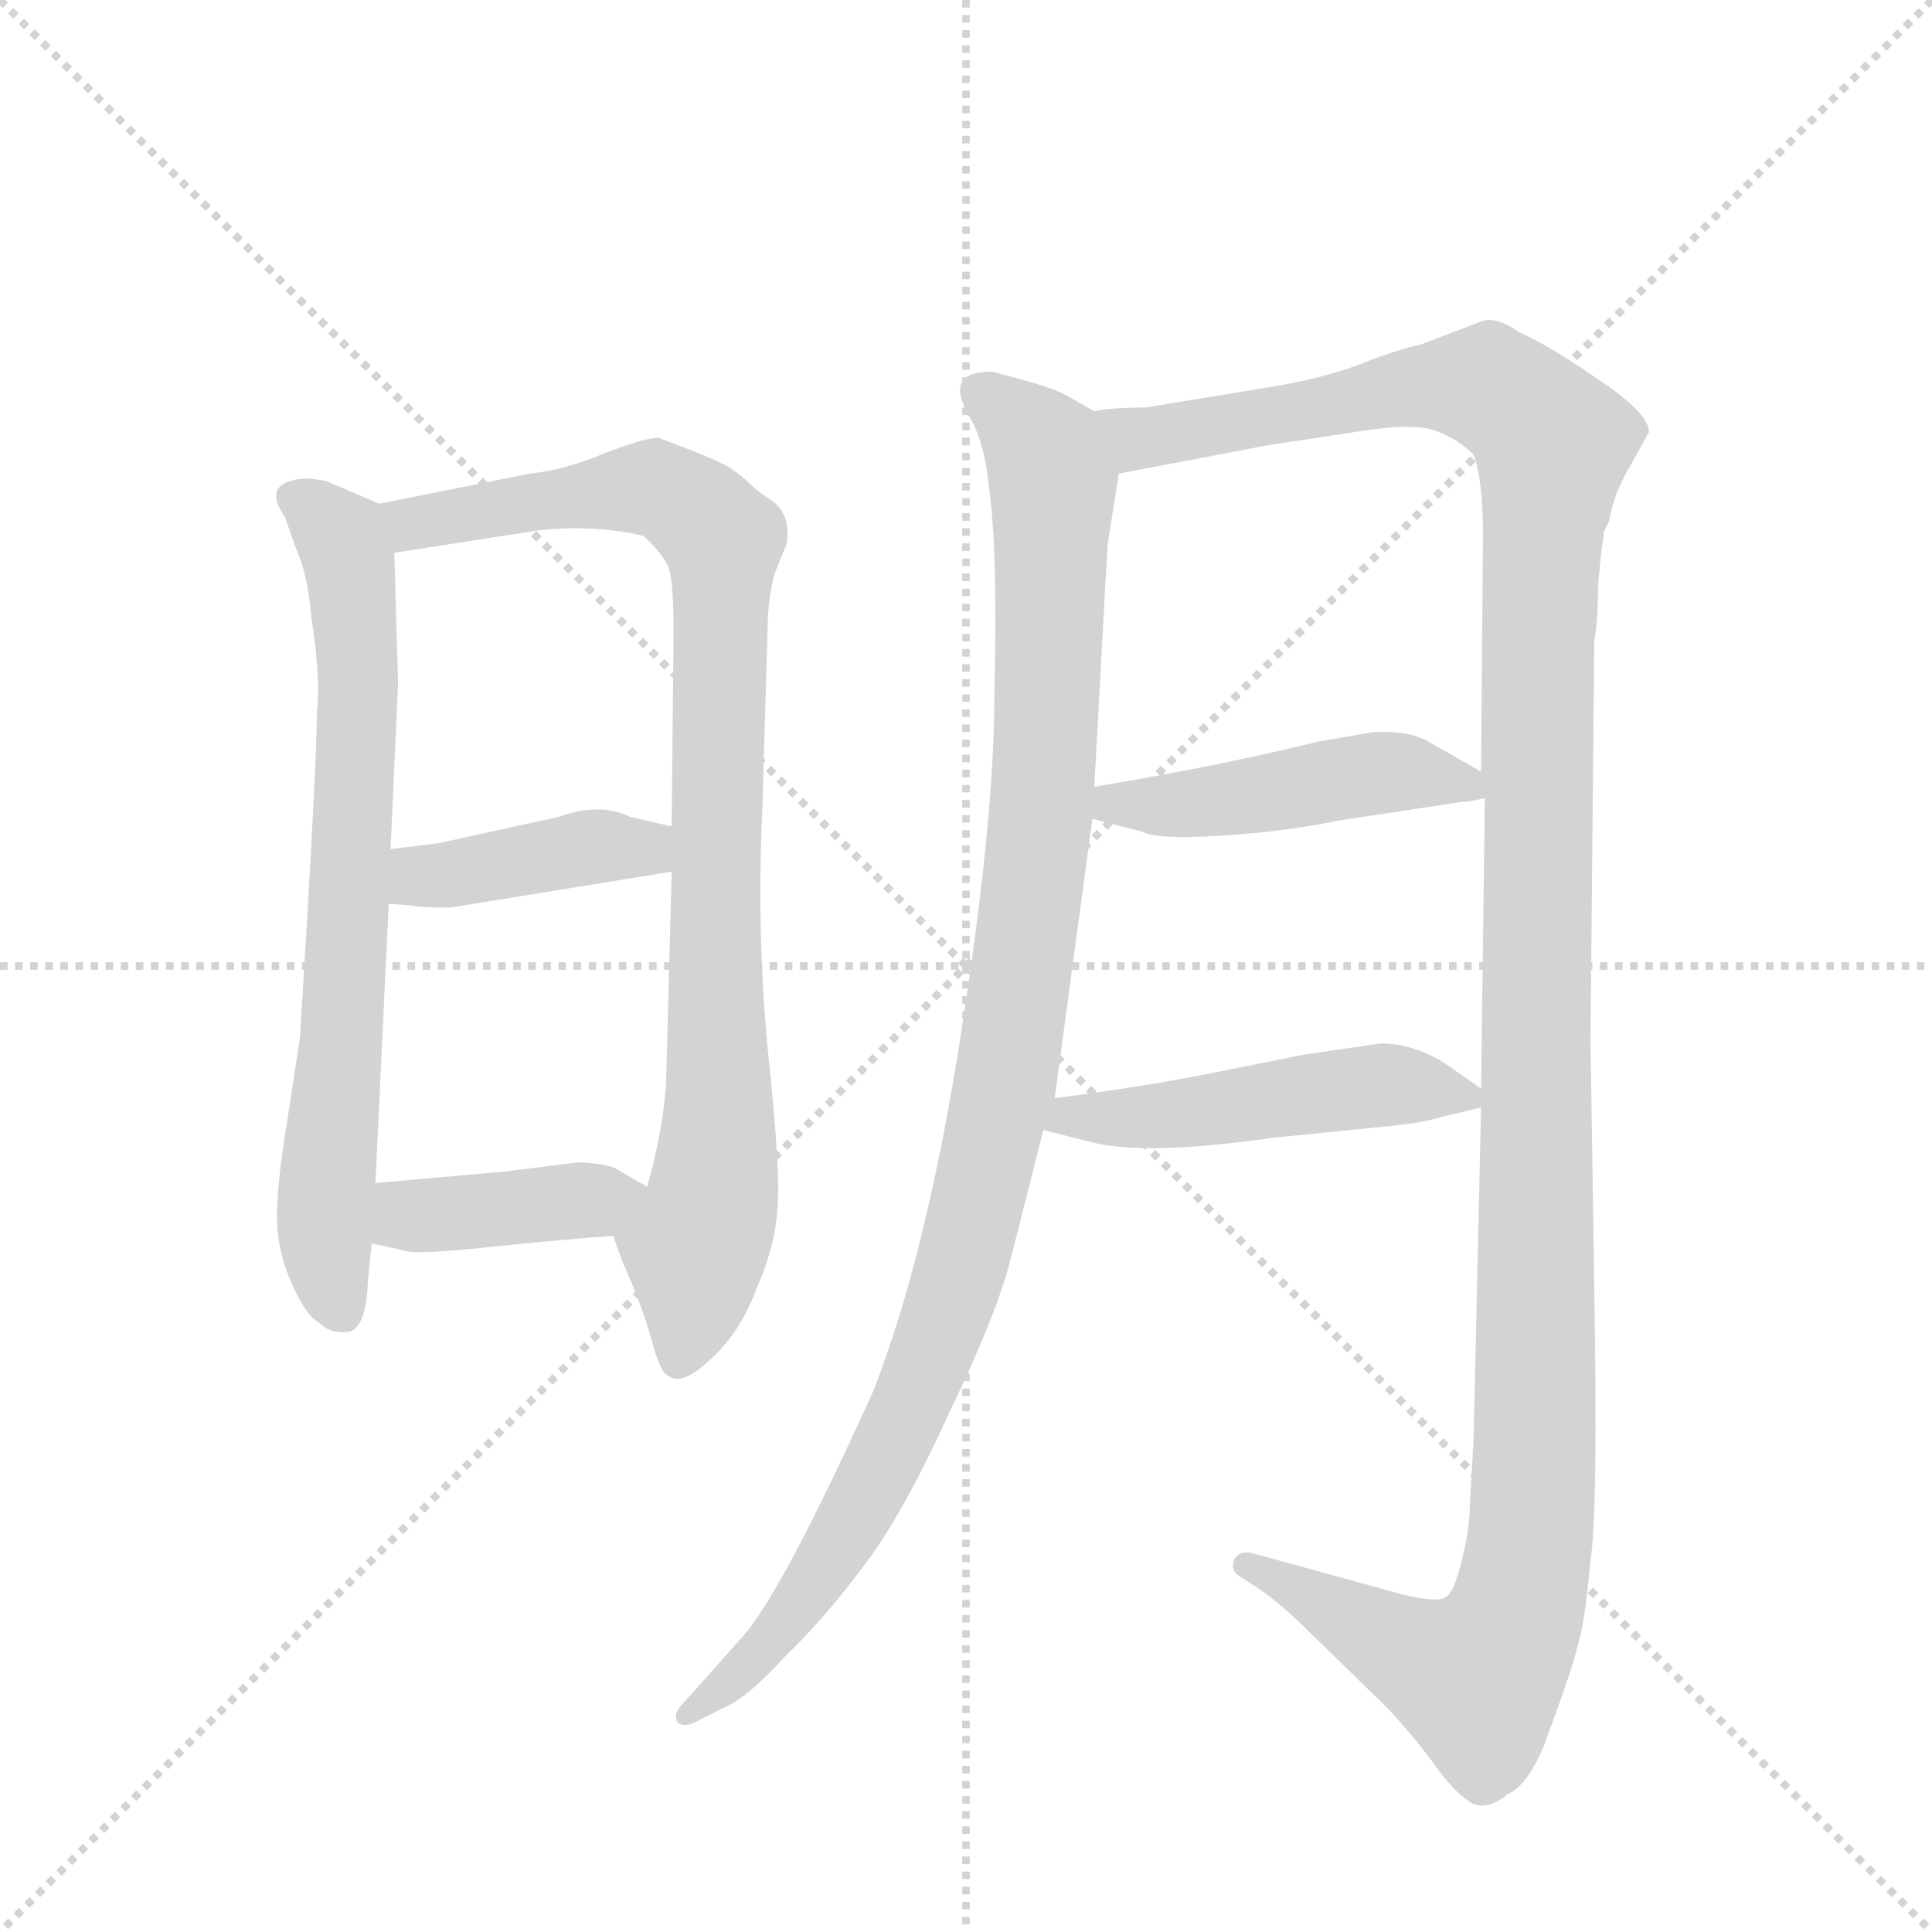
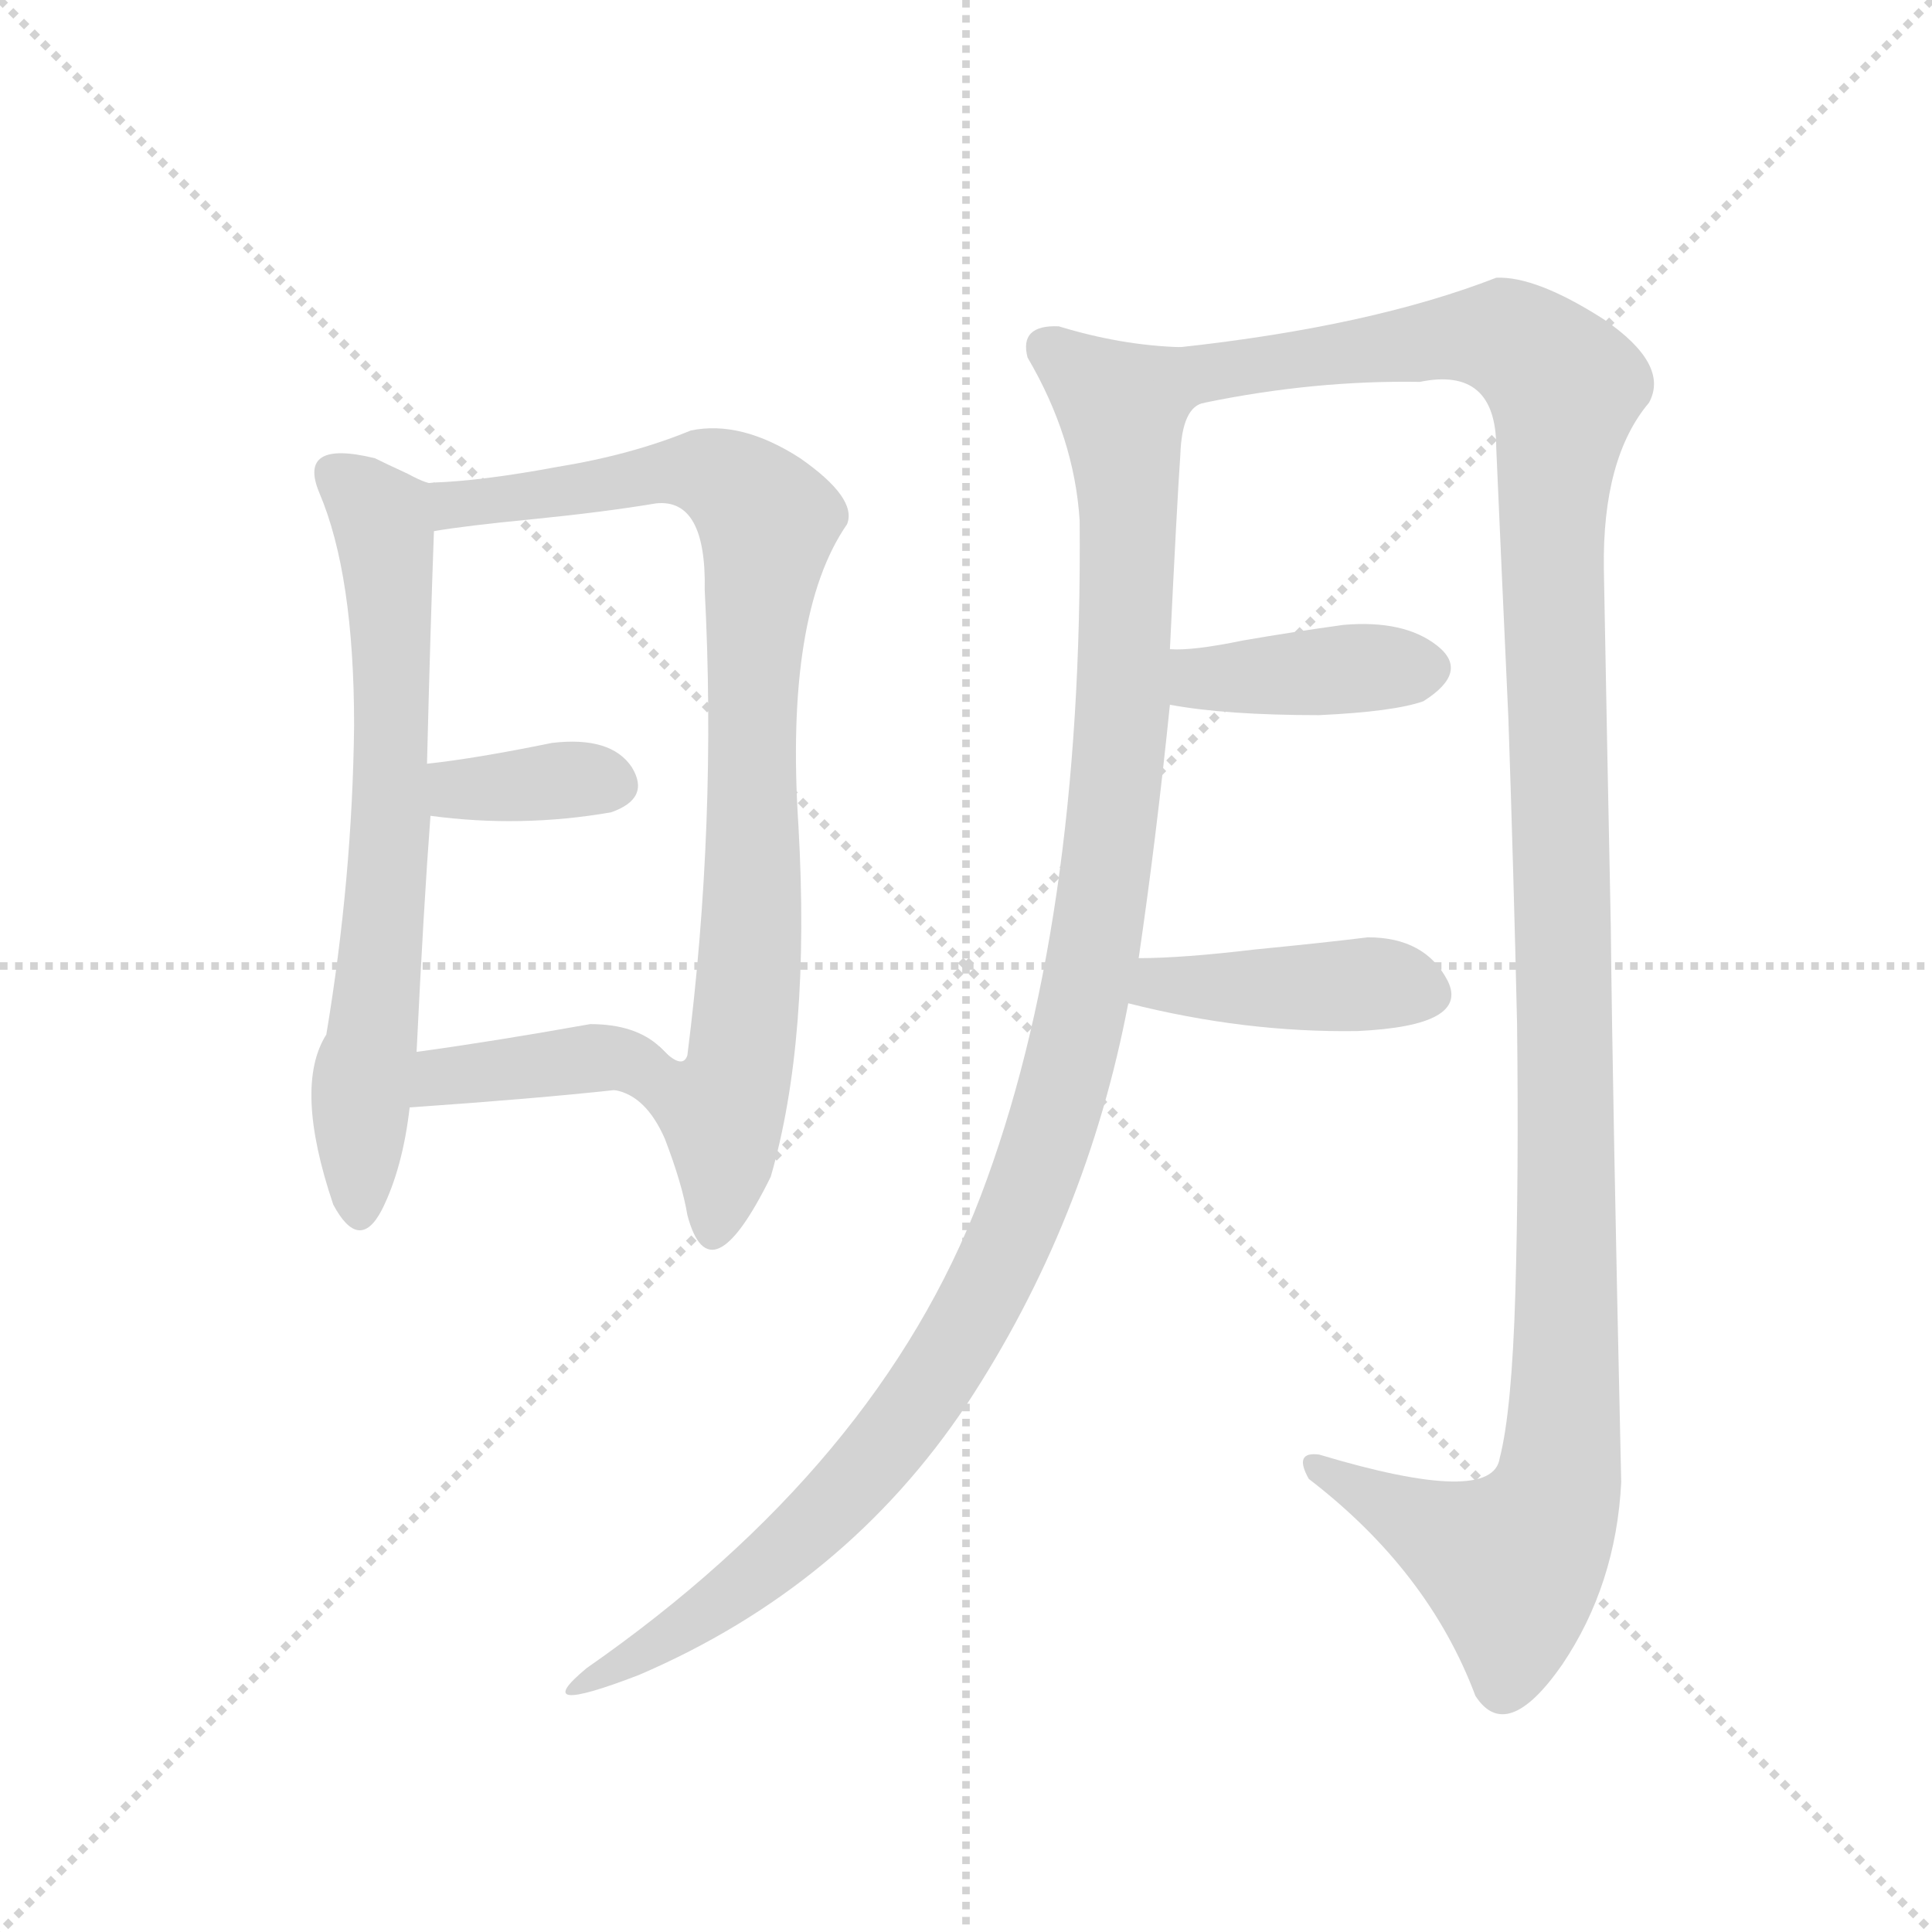
<svg xmlns="http://www.w3.org/2000/svg" version="1.1" viewBox="0 0 1024 1024">
  <g stroke="lightgray" stroke-dasharray="1,1" stroke-width="1" transform="scale(4, 4)">
    <line x1="0" y1="0" x2="256" y2="256" />
    <line x1="256" y1="0" x2="0" y2="256" />
    <line x1="128" y1="0" x2="128" y2="256" />
    <line x1="0" y1="128" x2="256" y2="128" />
  </g>
-   <g transform="scale(1, -1) translate(0, -855)">
+   <g transform="scale(0.92, -0.92) translate(60, -900)">
    <style type="text/css">
      
        @keyframes keyframes0 {
          from {
            stroke: blue;
-             stroke-dashoffset: 698;
+             stroke-dashoffset: 690;
            stroke-width: 128;
          }
          69% {
            animation-timing-function: step-end;
            stroke: blue;
            stroke-dashoffset: 0;
            stroke-width: 128;
          }
          to {
            stroke: black;
            stroke-width: 1024;
          }
        }
        #make-me-a-hanzi-animation-0 {
-           animation: keyframes0 0.818s both;
+           animation: keyframes0 0.812s both;
          animation-delay: 0s;
          animation-timing-function: linear;
        }
      
        @keyframes keyframes1 {
          from {
            stroke: blue;
-             stroke-dashoffset: 877;
+             stroke-dashoffset: 864;
            stroke-width: 128;
          }
          74% {
            animation-timing-function: step-end;
            stroke: blue;
            stroke-dashoffset: 0;
            stroke-width: 128;
          }
          to {
            stroke: black;
            stroke-width: 1024;
          }
        }
        #make-me-a-hanzi-animation-1 {
-           animation: keyframes1 0.964s both;
-           animation-delay: 0.818s;
+           animation: keyframes1 0.953s both;
+           animation-delay: 0.812s;
          animation-timing-function: linear;
        }
      
        @keyframes keyframes2 {
          from {
            stroke: blue;
-             stroke-dashoffset: 398;
+             stroke-dashoffset: 358;
+             stroke-width: 128;
+           }
+           54% {
+             animation-timing-function: step-end;
+             stroke: blue;
+             stroke-dashoffset: 0;
+             stroke-width: 128;
+           }
+           to {
+             stroke: black;
+             stroke-width: 1024;
+           }
+         }
+         #make-me-a-hanzi-animation-2 {
+           animation: keyframes2 0.541s both;
+           animation-delay: 1.765s;
+           animation-timing-function: linear;
+         }
+       
+         @keyframes keyframes3 {
+           from {
+             stroke: blue;
+             stroke-dashoffset: 390;
            stroke-width: 128;
          }
          56% {
            animation-timing-function: step-end;
            stroke: blue;
            stroke-dashoffset: 0;
            stroke-width: 128;
          }
          to {
            stroke: black;
            stroke-width: 1024;
          }
        }
-         #make-me-a-hanzi-animation-2 {
-           animation: keyframes2 0.574s both;
-           animation-delay: 1.782s;
-           animation-timing-function: linear;
-         }
-       
-         @keyframes keyframes3 {
-           from {
-             stroke: blue;
-             stroke-dashoffset: 392;
-             stroke-width: 128;
-           }
-           56% {
-             animation-timing-function: step-end;
-             stroke: blue;
-             stroke-dashoffset: 0;
-             stroke-width: 128;
-           }
-           to {
-             stroke: black;
-             stroke-width: 1024;
-           }
-         }
        #make-me-a-hanzi-animation-3 {
-           animation: keyframes3 0.569s both;
-           animation-delay: 2.356s;
+           animation: keyframes3 0.567s both;
+           animation-delay: 2.306s;
          animation-timing-function: linear;
        }
      
        @keyframes keyframes4 {
          from {
            stroke: blue;
-             stroke-dashoffset: 1022;
-             stroke-width: 128;
-           }
-           77% {
+             stroke-dashoffset: 1143;
+             stroke-width: 128;
+           }
+           79% {
            animation-timing-function: step-end;
            stroke: blue;
            stroke-dashoffset: 0;
            stroke-width: 128;
          }
          to {
            stroke: black;
            stroke-width: 1024;
          }
        }
        #make-me-a-hanzi-animation-4 {
-           animation: keyframes4 1.082s both;
-           animation-delay: 2.925s;
+           animation: keyframes4 1.18s both;
+           animation-delay: 2.873s;
          animation-timing-function: linear;
        }
      
        @keyframes keyframes5 {
          from {
            stroke: blue;
-             stroke-dashoffset: 1305;
+             stroke-dashoffset: 1286;
            stroke-width: 128;
          }
          81% {
            animation-timing-function: step-end;
            stroke: blue;
            stroke-dashoffset: 0;
            stroke-width: 128;
          }
          to {
            stroke: black;
            stroke-width: 1024;
          }
        }
        #make-me-a-hanzi-animation-5 {
-           animation: keyframes5 1.312s both;
-           animation-delay: 4.006s;
+           animation: keyframes5 1.297s both;
+           animation-delay: 4.054s;
          animation-timing-function: linear;
        }
      
        @keyframes keyframes6 {
          from {
            stroke: blue;
-             stroke-dashoffset: 453;
-             stroke-width: 128;
-           }
-           60% {
+             stroke-dashoffset: 403;
+             stroke-width: 128;
+           }
+           57% {
            animation-timing-function: step-end;
            stroke: blue;
            stroke-dashoffset: 0;
            stroke-width: 128;
          }
          to {
            stroke: black;
            stroke-width: 1024;
          }
        }
        #make-me-a-hanzi-animation-6 {
-           animation: keyframes6 0.619s both;
-           animation-delay: 5.318s;
+           animation: keyframes6 0.578s both;
+           animation-delay: 5.35s;
          animation-timing-function: linear;
        }
      
        @keyframes keyframes7 {
          from {
            stroke: blue;
-             stroke-dashoffset: 478;
-             stroke-width: 128;
-           }
-           61% {
+             stroke-dashoffset: 423;
+             stroke-width: 128;
+           }
+           58% {
            animation-timing-function: step-end;
            stroke: blue;
            stroke-dashoffset: 0;
            stroke-width: 128;
          }
          to {
            stroke: black;
            stroke-width: 1024;
          }
        }
        #make-me-a-hanzi-animation-7 {
-           animation: keyframes7 0.639s both;
-           animation-delay: 5.937s;
+           animation: keyframes7 0.594s both;
+           animation-delay: 5.928s;
          animation-timing-function: linear;
        }
      
    </style>
-     <path d="M 201 588 L 173 600 Q 163 602 158 601 Q 139 598 151 581 L 157 564 Q 163 551 165 528 Q 170 496 168 478 Q 168 451 159 305 L 151 253 Q 146 221 147 205 Q 148 189 155 174 Q 162 158 169 154 Q 175 148 184 149 Q 194 150 195 176 L 197 196 L 199 228 L 206 376 L 207 405 L 211 493 L 209 562 C 208 585 208 585 201 588 Z" fill="lightgray" />
-     <path d="M 349 623 Q 342 623 321 615 Q 300 606 281 604 L 201 588 C 172 582 179 557 209 562 L 286 574 Q 315 577 341 571 Q 353 560 355 552 Q 357 543 357 520 L 356 417 L 356 393 L 353 280 Q 351 254 343 226 C 336 197 318 218 325 200 L 330 186 Q 340 164 345 146 Q 350 127 354 126 Q 361 120 376 134 Q 392 148 401 172 Q 411 195 412 214 Q 414 233 407 298 Q 401 362 404 424 L 407 528 Q 408 543 411 552 L 417 567 Q 419 582 410 589 Q 401 595 397 599 Q 393 603 387 607 Q 381 611 349 623 Z" fill="lightgray" />
-     <path d="M 206 376 L 219 375 Q 220 374 239 374 L 356 393 C 386 398 385 410 356 417 L 334 422 Q 318 430 296 422 L 232 408 L 207 405 C 177 401 176 378 206 376 Z" fill="lightgray" />
-     <path d="M 197 196 L 215 192 Q 221 190 259 194 Q 298 198 325 200 C 355 202 369 211 343 226 L 329 234 Q 325 238 307 239 L 267 234 L 199 228 C 169 225 168 203 197 196 Z" fill="lightgray" />
-     <path d="M 580 637 L 566 645 Q 561 648 548 652 L 526 658 Q 509 658 509 649 Q 508 644 515 632 Q 522 619 524 598 Q 529 565 527 485 Q 527 420 509 305 Q 491 190 463 118 Q 415 12 394 -12 L 361 -49 Q 357 -53 359 -58 Q 363 -61 370 -57 L 386 -49 Q 398 -43 417 -22 Q 436 -4 457 24 Q 478 51 503 106 Q 529 160 536 189 L 553 256 L 559 273 L 579 421 L 580 438 L 587 566 L 593 604 C 597 628 597 628 580 637 Z" fill="lightgray" />
-     <path d="M 850 573 L 853 579 Q 853 582 857 594 Q 862 605 864 608 L 874 626 Q 874 636 847 654 Q 821 672 805 679 Q 794 687 786 685 L 752 672 Q 745 671 726 664 Q 707 656 680 651 L 607 639 Q 588 639 580 637 C 550 634 564 598 593 604 L 672 619 L 718 626 Q 748 631 760 627 Q 772 623 781 614 Q 786 601 786 571 L 785 446 L 787 432 L 785 278 L 785 268 L 781 92 L 779 56 Q 779 45 775 29 Q 771 12 767 9 Q 763 5 743 10 L 663 32 Q 656 33 654 28 Q 652 22 658 19 L 670 11 Q 681 3 695 -11 L 732 -47 Q 748 -63 763 -84 Q 777 -102 785 -102 Q 792 -102 799 -96 Q 809 -92 818 -71 Q 833 -31 836 -18 Q 840 -6 843 28 Q 847 53 845 172 L 843 304 L 845 516 Q 847 525 847 545 L 849 565 Q 850 569 850 573 Z" fill="lightgray" />
-     <path d="M 709 420 L 775 430 Q 779 430 787 432 C 803 436 803 436 785 446 L 757 462 Q 746 468 728 467 L 699 462 Q 646 449 580 438 C 550 433 550 429 579 421 L 606 414 Q 613 410 646 412 Q 680 414 709 420 Z" fill="lightgray" />
-     <path d="M 553 256 L 577 250 Q 605 242 675 252 L 735 258 Q 755 260 764 263 L 785 268 C 796 271 796 271 785 278 L 765 292 Q 748 302 732 302 L 691 296 L 636 285 Q 599 278 559 273 C 529 269 524 263 553 256 Z" fill="lightgray" />
+     <path d="M 124 616 Q 144 569 144 482 Q 143 394 128 304 Q 109 274 132 206 Q 147 178 160 203 Q 172 227 176 262 L 180 294 Q 184 377 188 430 L 186 460 Q 188 540 190 594 C 191 622 191 622 190 622 Q 188 620 175 627 Q 162 633 156 636 Q 111 647 124 616 Z" fill="lightgray" />
+     <path d="M 294 272 Q 312 269 323 244 Q 333 218 336 200 Q 349 151 384 222 Q 407 301 400 424 Q 392 546 428 598 Q 434 613 401 636 Q 367 658 338 652 Q 304 638 261 631 Q 218 623 190 622 C 160 620 160 590 190 594 Q 207 597 248 601 Q 288 605 318 610 Q 347 613 346 560 Q 353 426 336 292 Q 333 283 320 297 C 291 305 268 287 294 272 Z" fill="lightgray" />
+     <path d="M 188 430 Q 240 423 292 432 Q 315 440 304 458 Q 292 476 258 472 Q 214 463 186 460 C 156 457 158 434 188 430 Z" fill="lightgray" />
+     <path d="M 176 262 Q 248 267 294 272 C 324 275 342 277 320 297 Q 306 310 280 310 Q 224 300 180 294 C 150 290 146 260 176 262 Z" fill="lightgray" />
+     <path d="M 620 700 Q 586 701 550 712 Q 527 713 532 694 Q 559 648 562 600 Q 564 366 505 211 Q 446 56 278 -61 Q 243 -90 308 -65 Q 427 -14 497 91 Q 566 196 590 322 L 596 348 Q 606 416 614 494 L 614 526 Q 618 609 620 638 Q 621 666 634 668 C 649 694 650 697 620 700 Z" fill="lightgray" />
+     <path d="M 864 572 Q 863 636 890 668 Q 902 690 864 716 Q 825 741 802 740 Q 730 712 620 700 C 590 696 604 663 634 668 Q 697 681 758 680 Q 802 689 802 642 Q 805 573 809 486 Q 812 398 814 310 Q 815 222 813 155 Q 811 87 804 60 Q 800 32 700 62 Q 685 64 694 48 Q 763 -5 790 -77 Q 808 -105 840 -59 Q 871 -13 874 46 Q 869 268 868 366 Q 866 463 864 572 Z" fill="lightgray" />
+     <path d="M 614 494 Q 646 488 700 488 Q 743 490 760 496 Q 787 513 768 528 Q 749 543 714 540 Q 685 536 656 531 Q 627 525 614 526 C 584 527 584 499 614 494 Z" fill="lightgray" />
+     <path d="M 590 322 Q 657 305 722 306 Q 787 309 774 335 Q 761 360 728 360 Q 704 357 663 353 Q 621 348 596 348 C 566 348 561 329 590 322 Z" fill="lightgray" />
    <clipPath id="make-me-a-hanzi-clip-0">
-       <path d="M 201 588 L 173 600 Q 163 602 158 601 Q 139 598 151 581 L 157 564 Q 163 551 165 528 Q 170 496 168 478 Q 168 451 159 305 L 151 253 Q 146 221 147 205 Q 148 189 155 174 Q 162 158 169 154 Q 175 148 184 149 Q 194 150 195 176 L 197 196 L 199 228 L 206 376 L 207 405 L 211 493 L 209 562 C 208 585 208 585 201 588 Z" />
-     </clipPath>
-     <path clip-path="url(#make-me-a-hanzi-clip-0)" d="M 157 590 L 173 580 L 184 561 L 190 499 L 172 218 L 180 161" fill="none" id="make-me-a-hanzi-animation-0" stroke-dasharray="570 1140" stroke-linecap="round" />
+       <path d="M 124 616 Q 144 569 144 482 Q 143 394 128 304 Q 109 274 132 206 Q 147 178 160 203 Q 172 227 176 262 L 180 294 Q 184 377 188 430 L 186 460 Q 188 540 190 594 C 191 622 191 622 190 622 Q 188 620 175 627 Q 162 633 156 636 Q 111 647 124 616 Z" />
+     </clipPath>
+     <path clip-path="url(#make-me-a-hanzi-clip-0)" d="M 133 625 L 161 600 L 166 519 L 166 436 L 146 205" fill="none" id="make-me-a-hanzi-animation-0" stroke-dasharray="562 1124" stroke-linecap="round" />
    <clipPath id="make-me-a-hanzi-clip-1">
-       <path d="M 349 623 Q 342 623 321 615 Q 300 606 281 604 L 201 588 C 172 582 179 557 209 562 L 286 574 Q 315 577 341 571 Q 353 560 355 552 Q 357 543 357 520 L 356 417 L 356 393 L 353 280 Q 351 254 343 226 C 336 197 318 218 325 200 L 330 186 Q 340 164 345 146 Q 350 127 354 126 Q 361 120 376 134 Q 392 148 401 172 Q 411 195 412 214 Q 414 233 407 298 Q 401 362 404 424 L 407 528 Q 408 543 411 552 L 417 567 Q 419 582 410 589 Q 401 595 397 599 Q 393 603 387 607 Q 381 611 349 623 Z" />
-     </clipPath>
-     <path clip-path="url(#make-me-a-hanzi-clip-1)" d="M 209 583 L 230 578 L 349 596 L 383 568 L 381 250 L 360 135" fill="none" id="make-me-a-hanzi-animation-1" stroke-dasharray="749 1498" stroke-linecap="round" />
+       <path d="M 294 272 Q 312 269 323 244 Q 333 218 336 200 Q 349 151 384 222 Q 407 301 400 424 Q 392 546 428 598 Q 434 613 401 636 Q 367 658 338 652 Q 304 638 261 631 Q 218 623 190 622 C 160 620 160 590 190 594 Q 207 597 248 601 Q 288 605 318 610 Q 347 613 346 560 Q 353 426 336 292 Q 333 283 320 297 C 291 305 268 287 294 272 Z" />
+     </clipPath>
+     <path clip-path="url(#make-me-a-hanzi-clip-1)" d="M 194 601 L 209 611 L 339 629 L 360 622 L 382 599 L 374 521 L 369 312 L 356 260 L 358 218 L 352 197" fill="none" id="make-me-a-hanzi-animation-1" stroke-dasharray="736 1472" stroke-linecap="round" />
    <clipPath id="make-me-a-hanzi-clip-2">
-       <path d="M 206 376 L 219 375 Q 220 374 239 374 L 356 393 C 386 398 385 410 356 417 L 334 422 Q 318 430 296 422 L 232 408 L 207 405 C 177 401 176 378 206 376 Z" />
-     </clipPath>
-     <path clip-path="url(#make-me-a-hanzi-clip-2)" d="M 213 383 L 223 391 L 308 406 L 341 405 L 349 411" fill="none" id="make-me-a-hanzi-animation-2" stroke-dasharray="270 540" stroke-linecap="round" />
+       <path d="M 188 430 Q 240 423 292 432 Q 315 440 304 458 Q 292 476 258 472 Q 214 463 186 460 C 156 457 158 434 188 430 Z" />
+     </clipPath>
+     <path clip-path="url(#make-me-a-hanzi-clip-2)" d="M 193 453 L 204 445 L 292 448" fill="none" id="make-me-a-hanzi-animation-2" stroke-dasharray="230 460" stroke-linecap="round" />
    <clipPath id="make-me-a-hanzi-clip-3">
-       <path d="M 197 196 L 215 192 Q 221 190 259 194 Q 298 198 325 200 C 355 202 369 211 343 226 L 329 234 Q 325 238 307 239 L 267 234 L 199 228 C 169 225 168 203 197 196 Z" />
-     </clipPath>
-     <path clip-path="url(#make-me-a-hanzi-clip-3)" d="M 203 201 L 220 211 L 336 221" fill="none" id="make-me-a-hanzi-animation-3" stroke-dasharray="264 528" stroke-linecap="round" />
+       <path d="M 176 262 Q 248 267 294 272 C 324 275 342 277 320 297 Q 306 310 280 310 Q 224 300 180 294 C 150 290 146 260 176 262 Z" />
+     </clipPath>
+     <path clip-path="url(#make-me-a-hanzi-clip-3)" d="M 185 266 L 195 280 L 311 296" fill="none" id="make-me-a-hanzi-animation-3" stroke-dasharray="262 524" stroke-linecap="round" />
    <clipPath id="make-me-a-hanzi-clip-4">
-       <path d="M 580 637 L 566 645 Q 561 648 548 652 L 526 658 Q 509 658 509 649 Q 508 644 515 632 Q 522 619 524 598 Q 529 565 527 485 Q 527 420 509 305 Q 491 190 463 118 Q 415 12 394 -12 L 361 -49 Q 357 -53 359 -58 Q 363 -61 370 -57 L 386 -49 Q 398 -43 417 -22 Q 436 -4 457 24 Q 478 51 503 106 Q 529 160 536 189 L 553 256 L 559 273 L 579 421 L 580 438 L 587 566 L 593 604 C 597 628 597 628 580 637 Z" />
-     </clipPath>
-     <path clip-path="url(#make-me-a-hanzi-clip-4)" d="M 519 647 L 547 624 L 558 598 L 554 447 L 534 284 L 504 167 L 466 75 L 404 -21 L 364 -54" fill="none" id="make-me-a-hanzi-animation-4" stroke-dasharray="894 1788" stroke-linecap="round" />
+       <path d="M 620 700 Q 586 701 550 712 Q 527 713 532 694 Q 559 648 562 600 Q 564 366 505 211 Q 446 56 278 -61 Q 243 -90 308 -65 Q 427 -14 497 91 Q 566 196 590 322 L 596 348 Q 606 416 614 494 L 614 526 Q 618 609 620 638 Q 621 666 634 668 C 649 694 650 697 620 700 Z" />
+     </clipPath>
+     <path clip-path="url(#make-me-a-hanzi-clip-4)" d="M 545 699 L 586 665 L 590 590 L 586 474 L 574 372 L 540 232 L 511 162 L 456 74 L 385 0 L 293 -66" fill="none" id="make-me-a-hanzi-animation-4" stroke-dasharray="1015 2030" stroke-linecap="round" />
    <clipPath id="make-me-a-hanzi-clip-5">
-       <path d="M 850 573 L 853 579 Q 853 582 857 594 Q 862 605 864 608 L 874 626 Q 874 636 847 654 Q 821 672 805 679 Q 794 687 786 685 L 752 672 Q 745 671 726 664 Q 707 656 680 651 L 607 639 Q 588 639 580 637 C 550 634 564 598 593 604 L 672 619 L 718 626 Q 748 631 760 627 Q 772 623 781 614 Q 786 601 786 571 L 785 446 L 787 432 L 785 278 L 785 268 L 781 92 L 779 56 Q 779 45 775 29 Q 771 12 767 9 Q 763 5 743 10 L 663 32 Q 656 33 654 28 Q 652 22 658 19 L 670 11 Q 681 3 695 -11 L 732 -47 Q 748 -63 763 -84 Q 777 -102 785 -102 Q 792 -102 799 -96 Q 809 -92 818 -71 Q 833 -31 836 -18 Q 840 -6 843 28 Q 847 53 845 172 L 843 304 L 845 516 Q 847 525 847 545 L 849 565 Q 850 569 850 573 Z" />
-     </clipPath>
-     <path clip-path="url(#make-me-a-hanzi-clip-5)" d="M 586 633 L 610 623 L 780 651 L 802 642 L 823 619 L 814 469 L 815 138 L 805 5 L 783 -34 L 661 26" fill="none" id="make-me-a-hanzi-animation-5" stroke-dasharray="1177 2354" stroke-linecap="round" />
+       <path d="M 864 572 Q 863 636 890 668 Q 902 690 864 716 Q 825 741 802 740 Q 730 712 620 700 C 590 696 604 663 634 668 Q 697 681 758 680 Q 802 689 802 642 Q 805 573 809 486 Q 812 398 814 310 Q 815 222 813 155 Q 811 87 804 60 Q 800 32 700 62 Q 685 64 694 48 Q 763 -5 790 -77 Q 808 -105 840 -59 Q 871 -13 874 46 Q 869 268 868 366 Q 866 463 864 572 Z" />
+     </clipPath>
+     <path clip-path="url(#make-me-a-hanzi-clip-5)" d="M 629 698 L 638 689 L 655 687 L 777 706 L 809 705 L 842 673 L 834 608 L 843 228 L 837 41 L 818 5 L 809 -1 L 707 51" fill="none" id="make-me-a-hanzi-animation-5" stroke-dasharray="1158 2316" stroke-linecap="round" />
    <clipPath id="make-me-a-hanzi-clip-6">
-       <path d="M 709 420 L 775 430 Q 779 430 787 432 C 803 436 803 436 785 446 L 757 462 Q 746 468 728 467 L 699 462 Q 646 449 580 438 C 550 433 550 429 579 421 L 606 414 Q 613 410 646 412 Q 680 414 709 420 Z" />
-     </clipPath>
-     <path clip-path="url(#make-me-a-hanzi-clip-6)" d="M 587 425 L 592 430 L 636 429 L 735 446 L 780 438" fill="none" id="make-me-a-hanzi-animation-6" stroke-dasharray="325 650" stroke-linecap="round" />
+       <path d="M 614 494 Q 646 488 700 488 Q 743 490 760 496 Q 787 513 768 528 Q 749 543 714 540 Q 685 536 656 531 Q 627 525 614 526 C 584 527 584 499 614 494 Z" />
+     </clipPath>
+     <path clip-path="url(#make-me-a-hanzi-clip-6)" d="M 619 521 L 634 509 L 762 516" fill="none" id="make-me-a-hanzi-animation-6" stroke-dasharray="275 550" stroke-linecap="round" />
    <clipPath id="make-me-a-hanzi-clip-7">
-       <path d="M 553 256 L 577 250 Q 605 242 675 252 L 735 258 Q 755 260 764 263 L 785 268 C 796 271 796 271 785 278 L 765 292 Q 748 302 732 302 L 691 296 L 636 285 Q 599 278 559 273 C 529 269 524 263 553 256 Z" />
-     </clipPath>
-     <path clip-path="url(#make-me-a-hanzi-clip-7)" d="M 560 258 L 568 265 L 629 265 L 735 280 L 778 273" fill="none" id="make-me-a-hanzi-animation-7" stroke-dasharray="350 700" stroke-linecap="round" />
+       <path d="M 590 322 Q 657 305 722 306 Q 787 309 774 335 Q 761 360 728 360 Q 704 357 663 353 Q 621 348 596 348 C 566 348 561 329 590 322 Z" />
+     </clipPath>
+     <path clip-path="url(#make-me-a-hanzi-clip-7)" d="M 599 327 L 608 333 L 741 333 L 763 327" fill="none" id="make-me-a-hanzi-animation-7" stroke-dasharray="295 590" stroke-linecap="round" />
  </g>
</svg>
